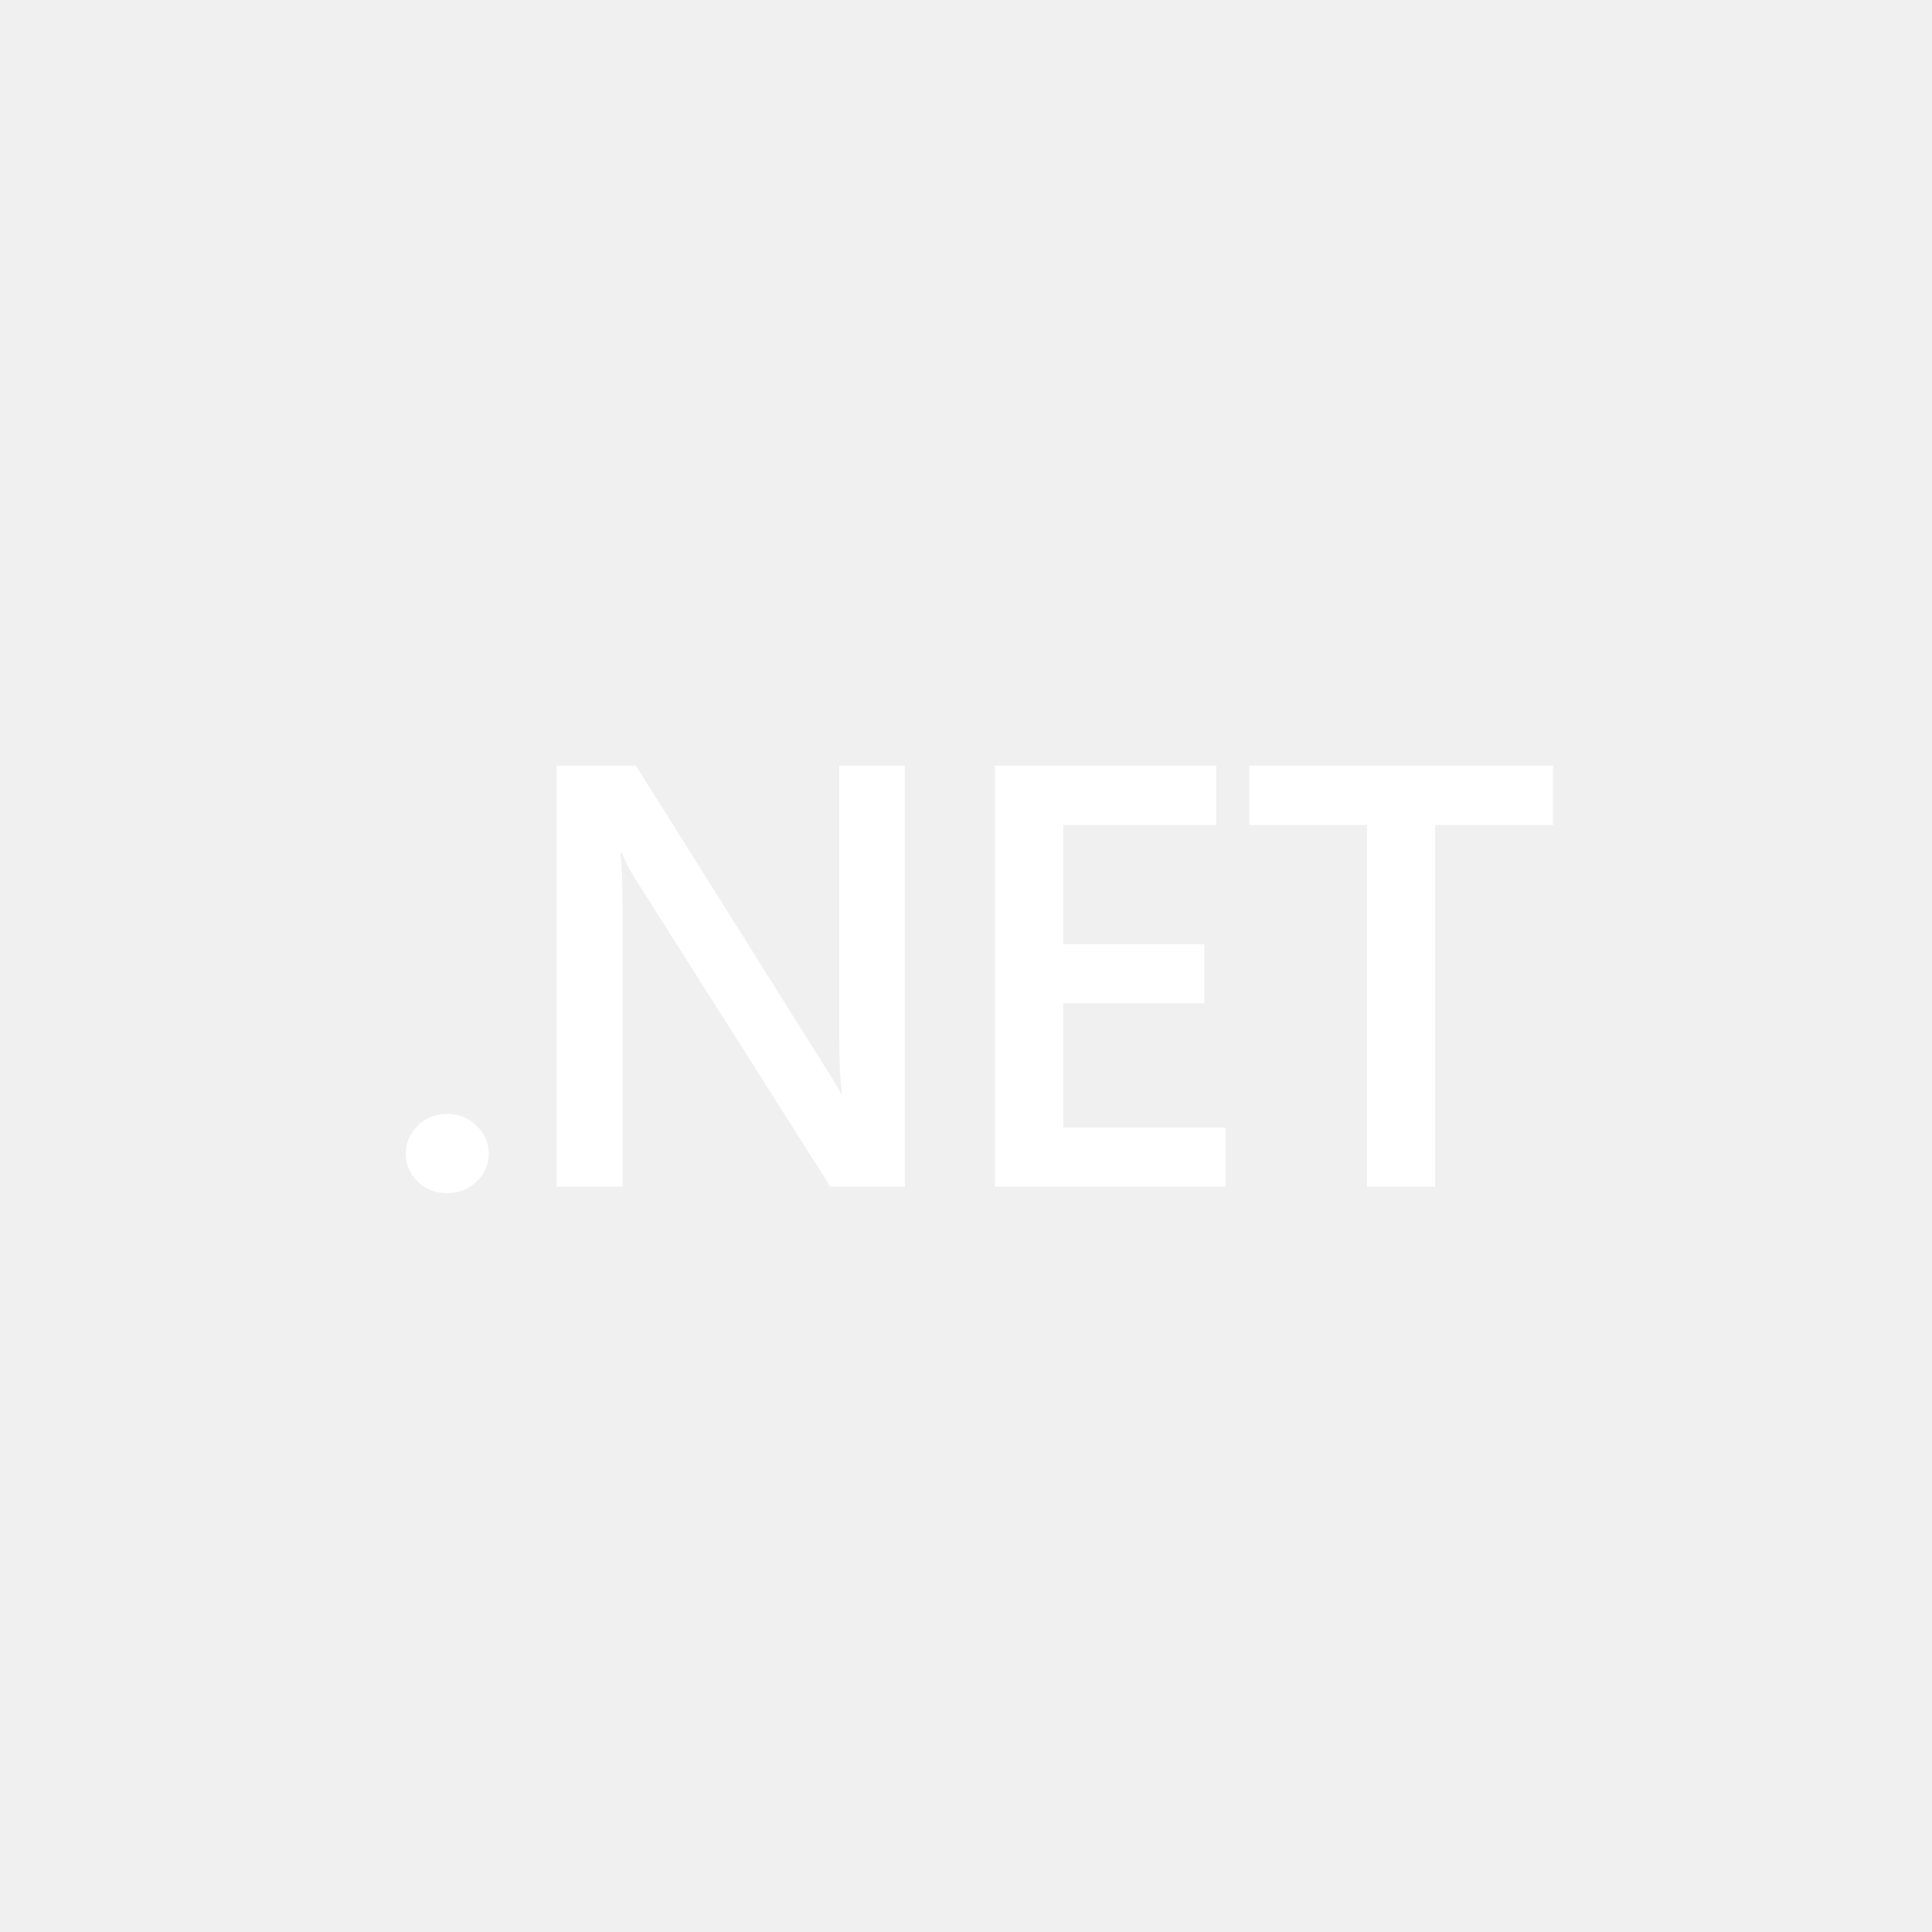
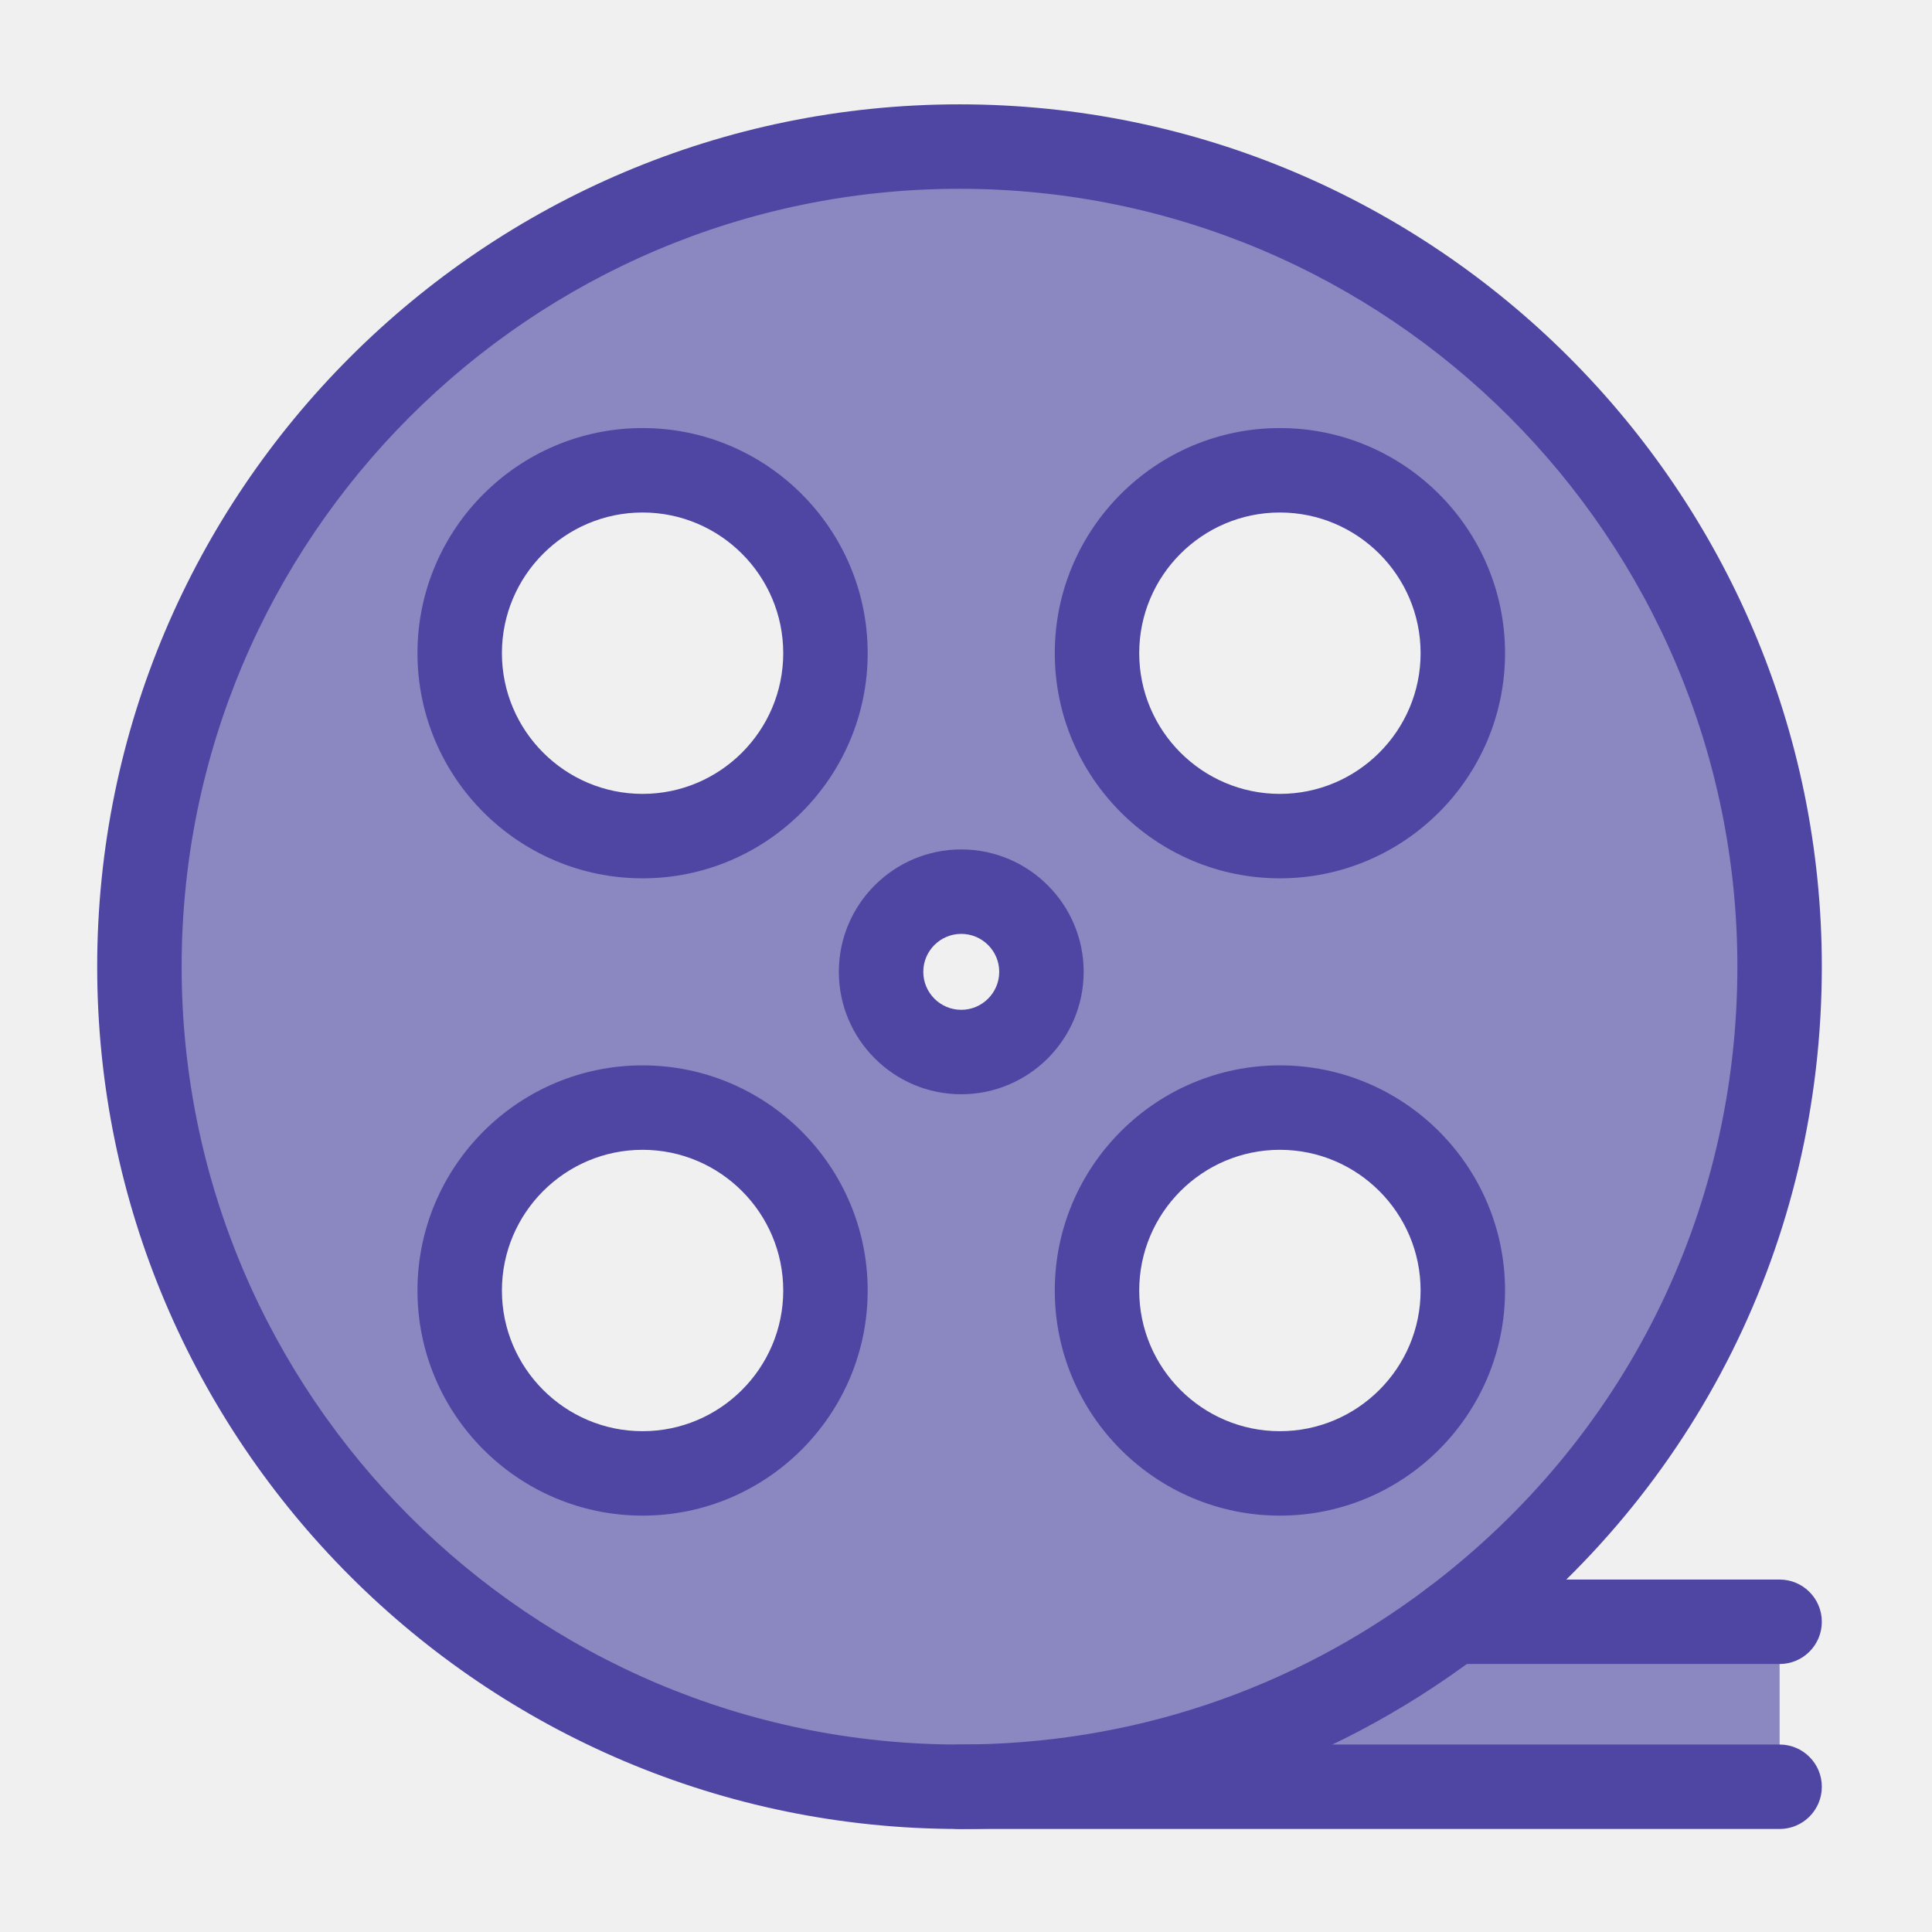
- <svg xmlns="http://www.w3.org/2000/svg" width="456" height="456" viewBox="0 0 456 456" version="1.1" xml:space="preserve" style="fill-rule:evenodd;clip-rule:evenodd;stroke-linejoin:round;stroke-miterlimit:2;">
-   <path d="m 105.5,281.609 c -2.703,0 -5.001,-0.9 -6.893,-2.702 -1.892,-1.848 -2.838,-4.042 -2.838,-6.582 0,-2.587 0.946,-4.804 2.838,-6.652 1.892,-1.848 4.19,-2.772 6.893,-2.772 2.748,0 5.068,0.924 6.96,2.772 1.937,1.848 2.906,4.064 2.906,6.652 0,2.54 -0.968,4.734 -2.906,6.582 -1.892,1.802 -4.212,2.702 -6.96,2.702 z" style="fill:#ffffff;fill-rule:nonzero;stroke-width:0.838" />
-   <path d="M 213.561,280.084 H 195.99 L 149.7,207.054 c -1.171,-1.848 -2.14,-3.765 -2.906,-5.751 h -0.406 c 0.361,2.125 0.541,6.675 0.541,13.65 v 65.132 h -15.543 v -99.36 h 18.719 l 44.737,71.298 c 1.892,2.957 3.109,4.989 3.649,6.098 h 0.27 c -0.45,-2.632 -0.676,-7.09 -0.676,-13.373 v -64.023 h 15.476 z" style="fill:#ffffff;fill-rule:nonzero;stroke-width:0.838" />
-   <path d="m 289.251,280.084 h -54.401 v -99.36 h 52.238 v 13.997 h -36.154 v 28.131 h 33.316 v 13.927 h -33.316 v 29.378 h 38.316 z" style="fill:#ffffff;fill-rule:nonzero;stroke-width:0.838" />
-   <path d="M 366.565,194.721 H 338.722 v 85.363 h -16.084 v -85.363 h -27.775 v -13.997 h 71.701 z" style="fill:#ffffff;fill-rule:nonzero;stroke-width:0.838" />
+ <svg xmlns="http://www.w3.org/2000/svg" width="800px" height="800px" viewBox="0 0 1024 1024" class="icon" version="1.1">
+   <path d="M943.227 859.58v87.435h-434.683c98.145 0 188.745-32.544 261.507-87.435h173.176z" fill="#8B87C1" />
+   <path d="M508.544 77.682c240.055 0 434.683 194.595 434.683 434.651 0 141.911-67.998 267.9-173.176 347.248-72.762 54.891-163.362 87.435-261.507 87.435-240.055 0-434.651-194.595-434.651-434.683 0-240.055 194.595-434.651 434.651-434.651z m276.372 278.099c0-53.548-43.414-96.93-96.962-96.93-53.516 0-96.93 43.382-96.93 96.93s43.414 96.962 96.93 96.962c53.548 0 96.962-43.414 96.962-96.962z m0 337.817c0-53.548-43.414-96.962-96.962-96.962-53.516 0-96.93 43.414-96.93 96.962 0 53.516 43.414 96.93 96.93 96.93 53.548 0 96.962-43.414 96.962-96.93z m-223.336-168.924c0-23.465-19.054-42.487-42.519-42.487s-42.487 19.022-42.487 42.487c0 23.497 19.022 42.519 42.487 42.519s42.519-19.022 42.519-42.519z m-114.481-168.892c0-53.548-43.382-96.93-96.93-96.93s-96.93 43.382-96.93 96.93 43.382 96.962 96.93 96.962 96.93-43.414 96.93-96.962z m0 337.817c0-53.548-43.382-96.962-96.93-96.962s-96.93 43.414-96.93 96.962c0 53.516 43.382 96.93 96.93 96.93s96.93-43.414 96.93-96.93z" fill="#8B87C1" />
+   <path d="M508.544 969.394c-252.005 0-457.029-205.037-457.029-457.061 0-252.009 205.024-457.029 457.029-457.029 252.025 0 457.061 205.021 457.061 457.029 0 144.743-66.365 277.82-182.076 365.112-79.74 60.153-174.829 91.949-274.985 91.949z m0-869.334c-227.329 0-412.273 184.944-412.273 412.273 0 227.348 184.944 412.305 412.273 412.305 90.351 0 176.117-28.676 248.029-82.921 104.398-78.759 164.276-198.812 164.276-329.383 0-227.329-184.96-412.273-412.305-412.273z" fill="#4F46A3" />
+   <path d="M340.579 465.53c-65.786 0-119.308-53.535-119.308-119.34 0-65.786 53.523-119.308 119.308-119.308 65.789 0 119.308 53.523 119.308 119.308 0 65.805-53.519 119.34-119.308 119.34z m0-193.892c-41.106 0-74.552 33.443-74.552 74.552 0 41.125 33.443 74.584 74.552 74.584s74.552-33.459 74.552-74.584c0-41.109-33.443-74.552-74.552-74.552zM678.364 465.53c-65.786 0-119.308-53.535-119.308-119.34 0-65.786 53.523-119.308 119.308-119.308 65.805 0 119.34 53.523 119.34 119.308 0 65.805-53.535 119.34-119.34 119.34z m0-193.892c-41.106 0-74.552 33.443-74.552 74.552 0 41.125 33.446 74.584 74.552 74.584 41.125 0 74.584-33.459 74.584-74.584 0-41.109-33.459-74.552-74.584-74.552zM340.579 803.315c-65.786 0-119.308-53.523-119.308-119.308 0-65.805 53.523-119.34 119.308-119.34 65.789 0 119.308 53.535 119.308 119.34 0 65.786-53.519 119.308-119.308 119.308z m0-193.892c-41.106 0-74.552 33.459-74.552 74.584 0 41.106 33.443 74.552 74.552 74.552s74.552-33.446 74.552-74.552c0-41.128-33.443-74.584-74.552-74.584zM678.364 803.315c-65.786 0-119.308-53.523-119.308-119.308 0-65.805 53.523-119.34 119.308-119.34 65.805 0 119.34 53.535 119.34 119.34 0 65.786-53.535 119.308-119.34 119.308z m0-193.892c-41.106 0-74.552 33.459-74.552 74.584 0 41.106 33.446 74.552 74.552 74.552 41.125 0 74.584-33.446 74.584-74.552 0-41.128-33.459-74.584-74.584-74.584zM509.471 579.979c-35.767 0-64.865-29.111-64.865-64.897 0-35.767 29.098-64.865 64.865-64.865 35.783 0 64.897 29.098 64.897 64.865 0 35.783-29.114 64.897-64.897 64.897z m0-85.006a20.134 20.134 0 0 0-20.109 20.109c0 11.106 9.022 20.14 20.109 20.14 11.106 0 20.14-9.034 20.14-20.14 0-11.087-9.034-20.109-20.14-20.109zM943.227 969.394h-434.683a22.378 22.378 0 1 1 0-44.757h434.683a22.378 22.378 0 1 1 0 44.757zM943.227 881.958h-173.176a22.378 22.378 0 1 1 0-44.757h173.176a22.378 22.378 0 1 1 0 44.757z" fill="#4F46A3" />
</svg>
